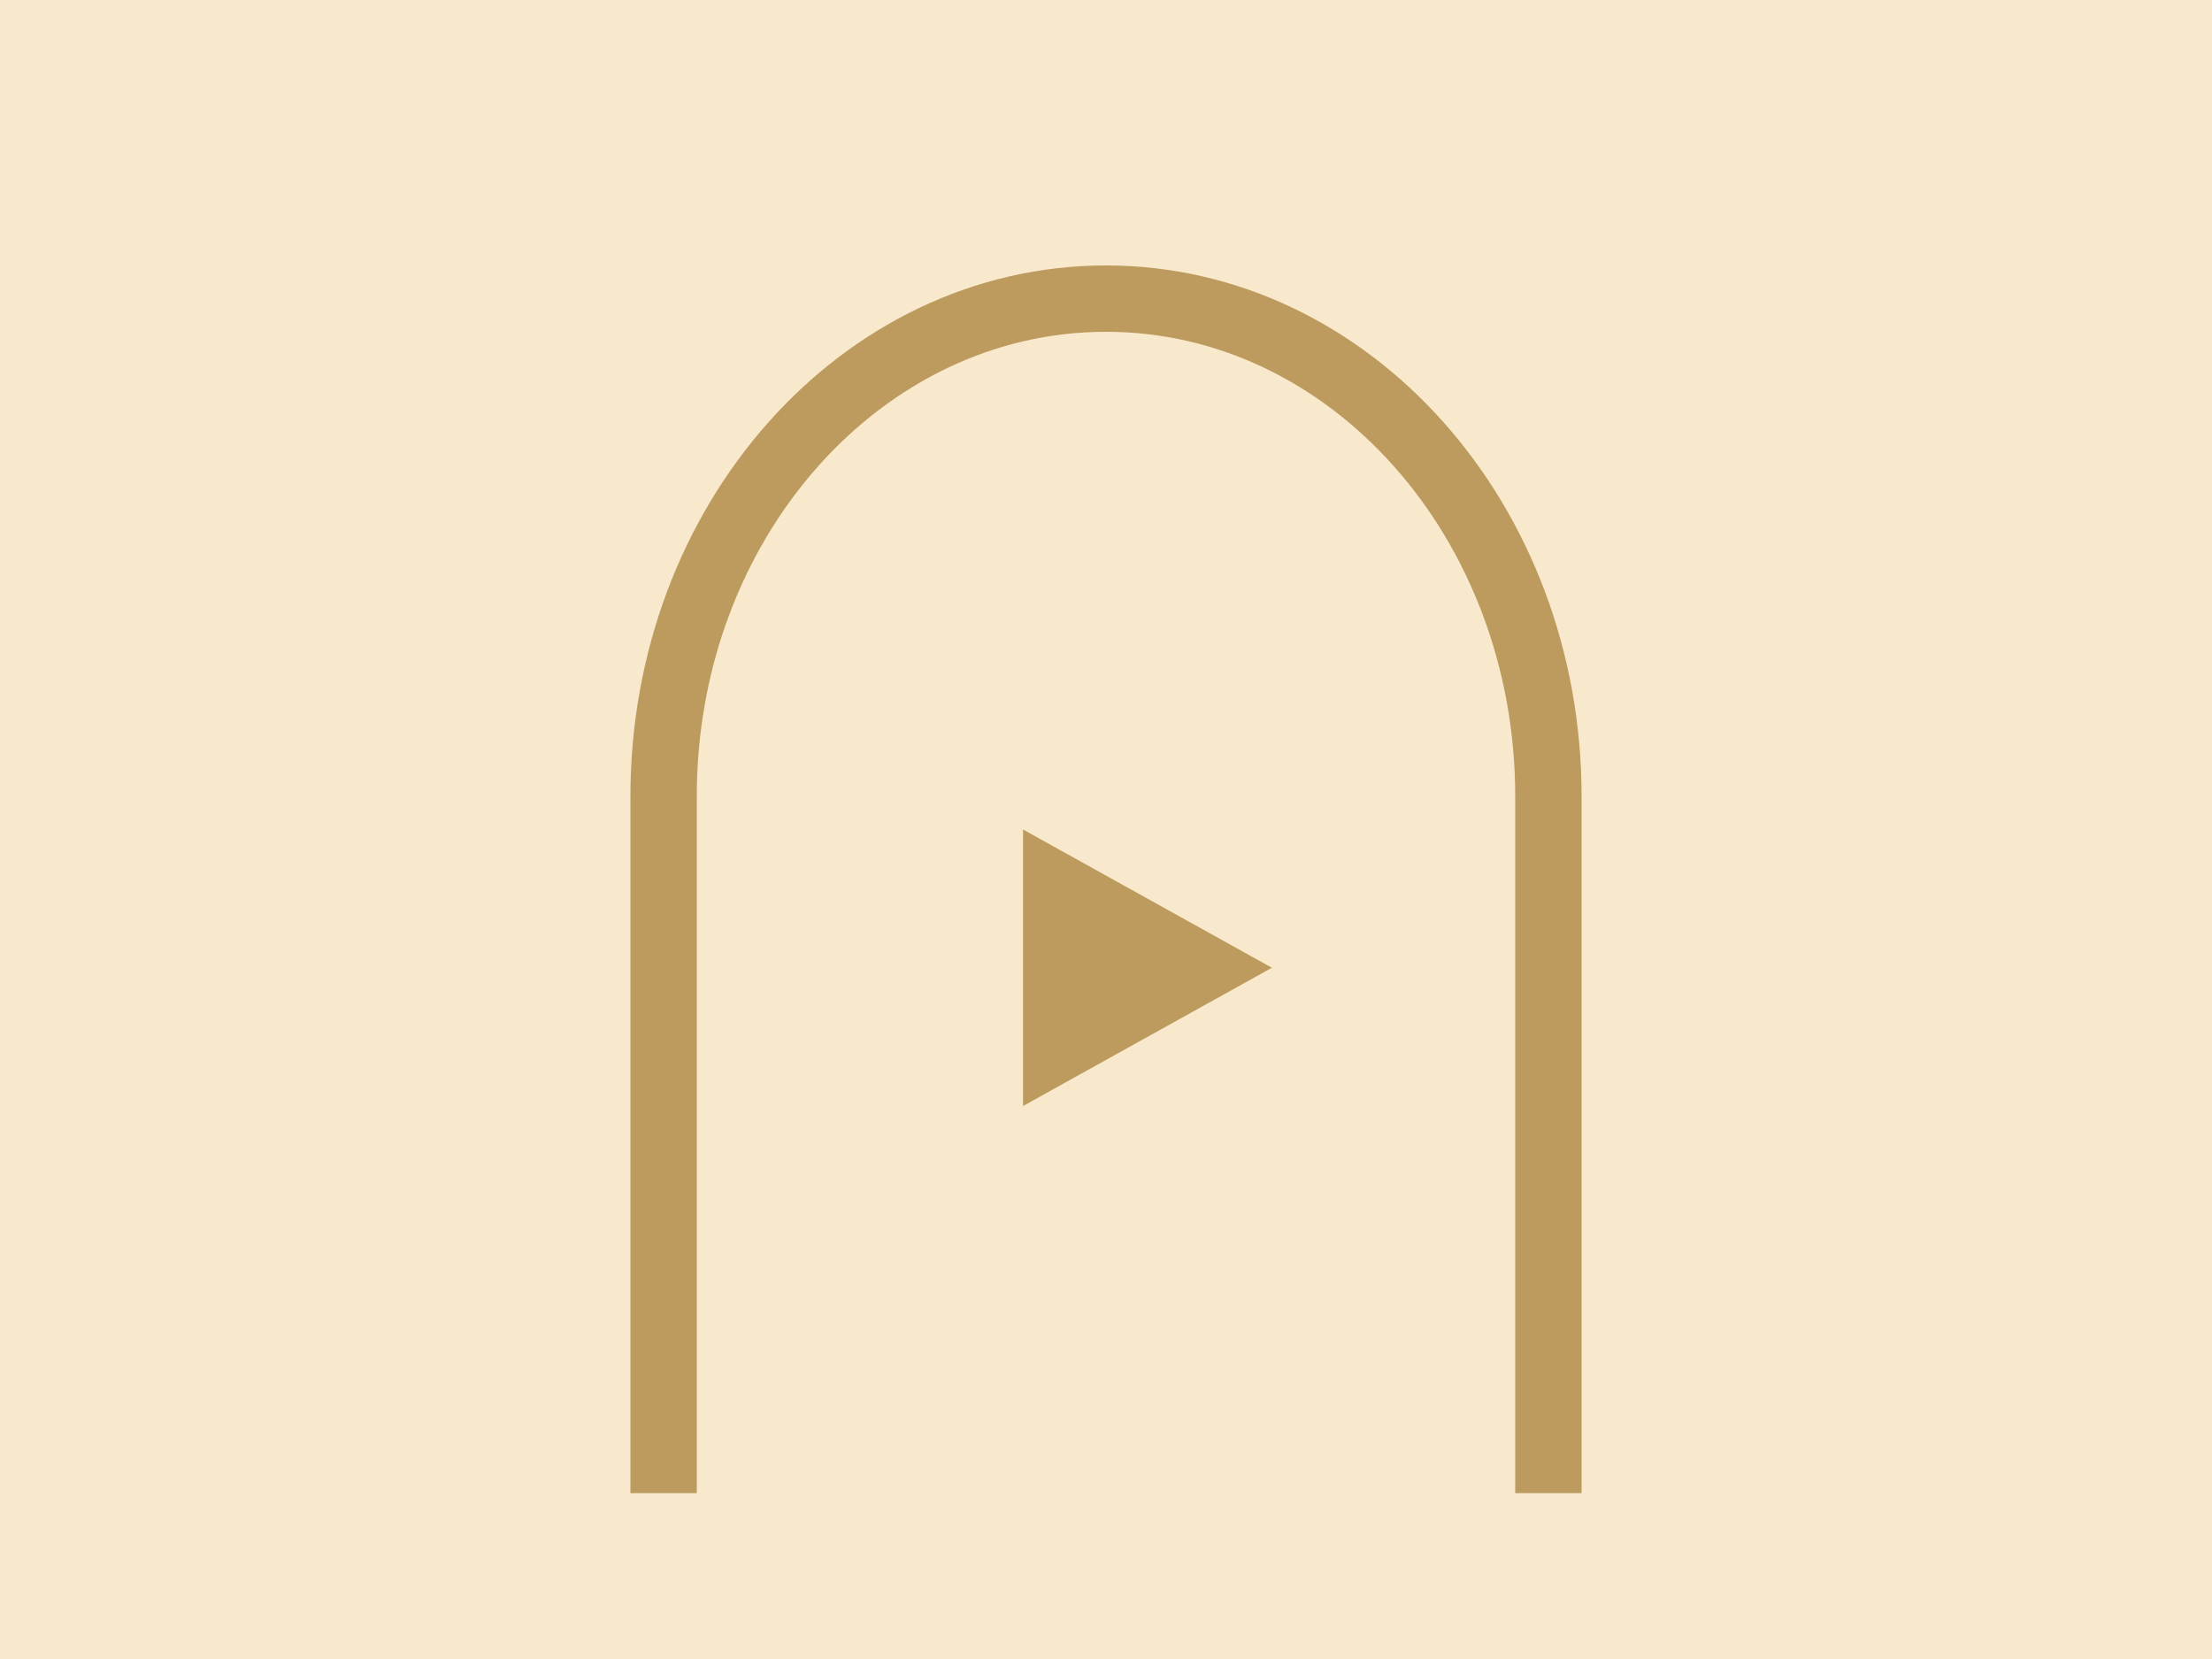
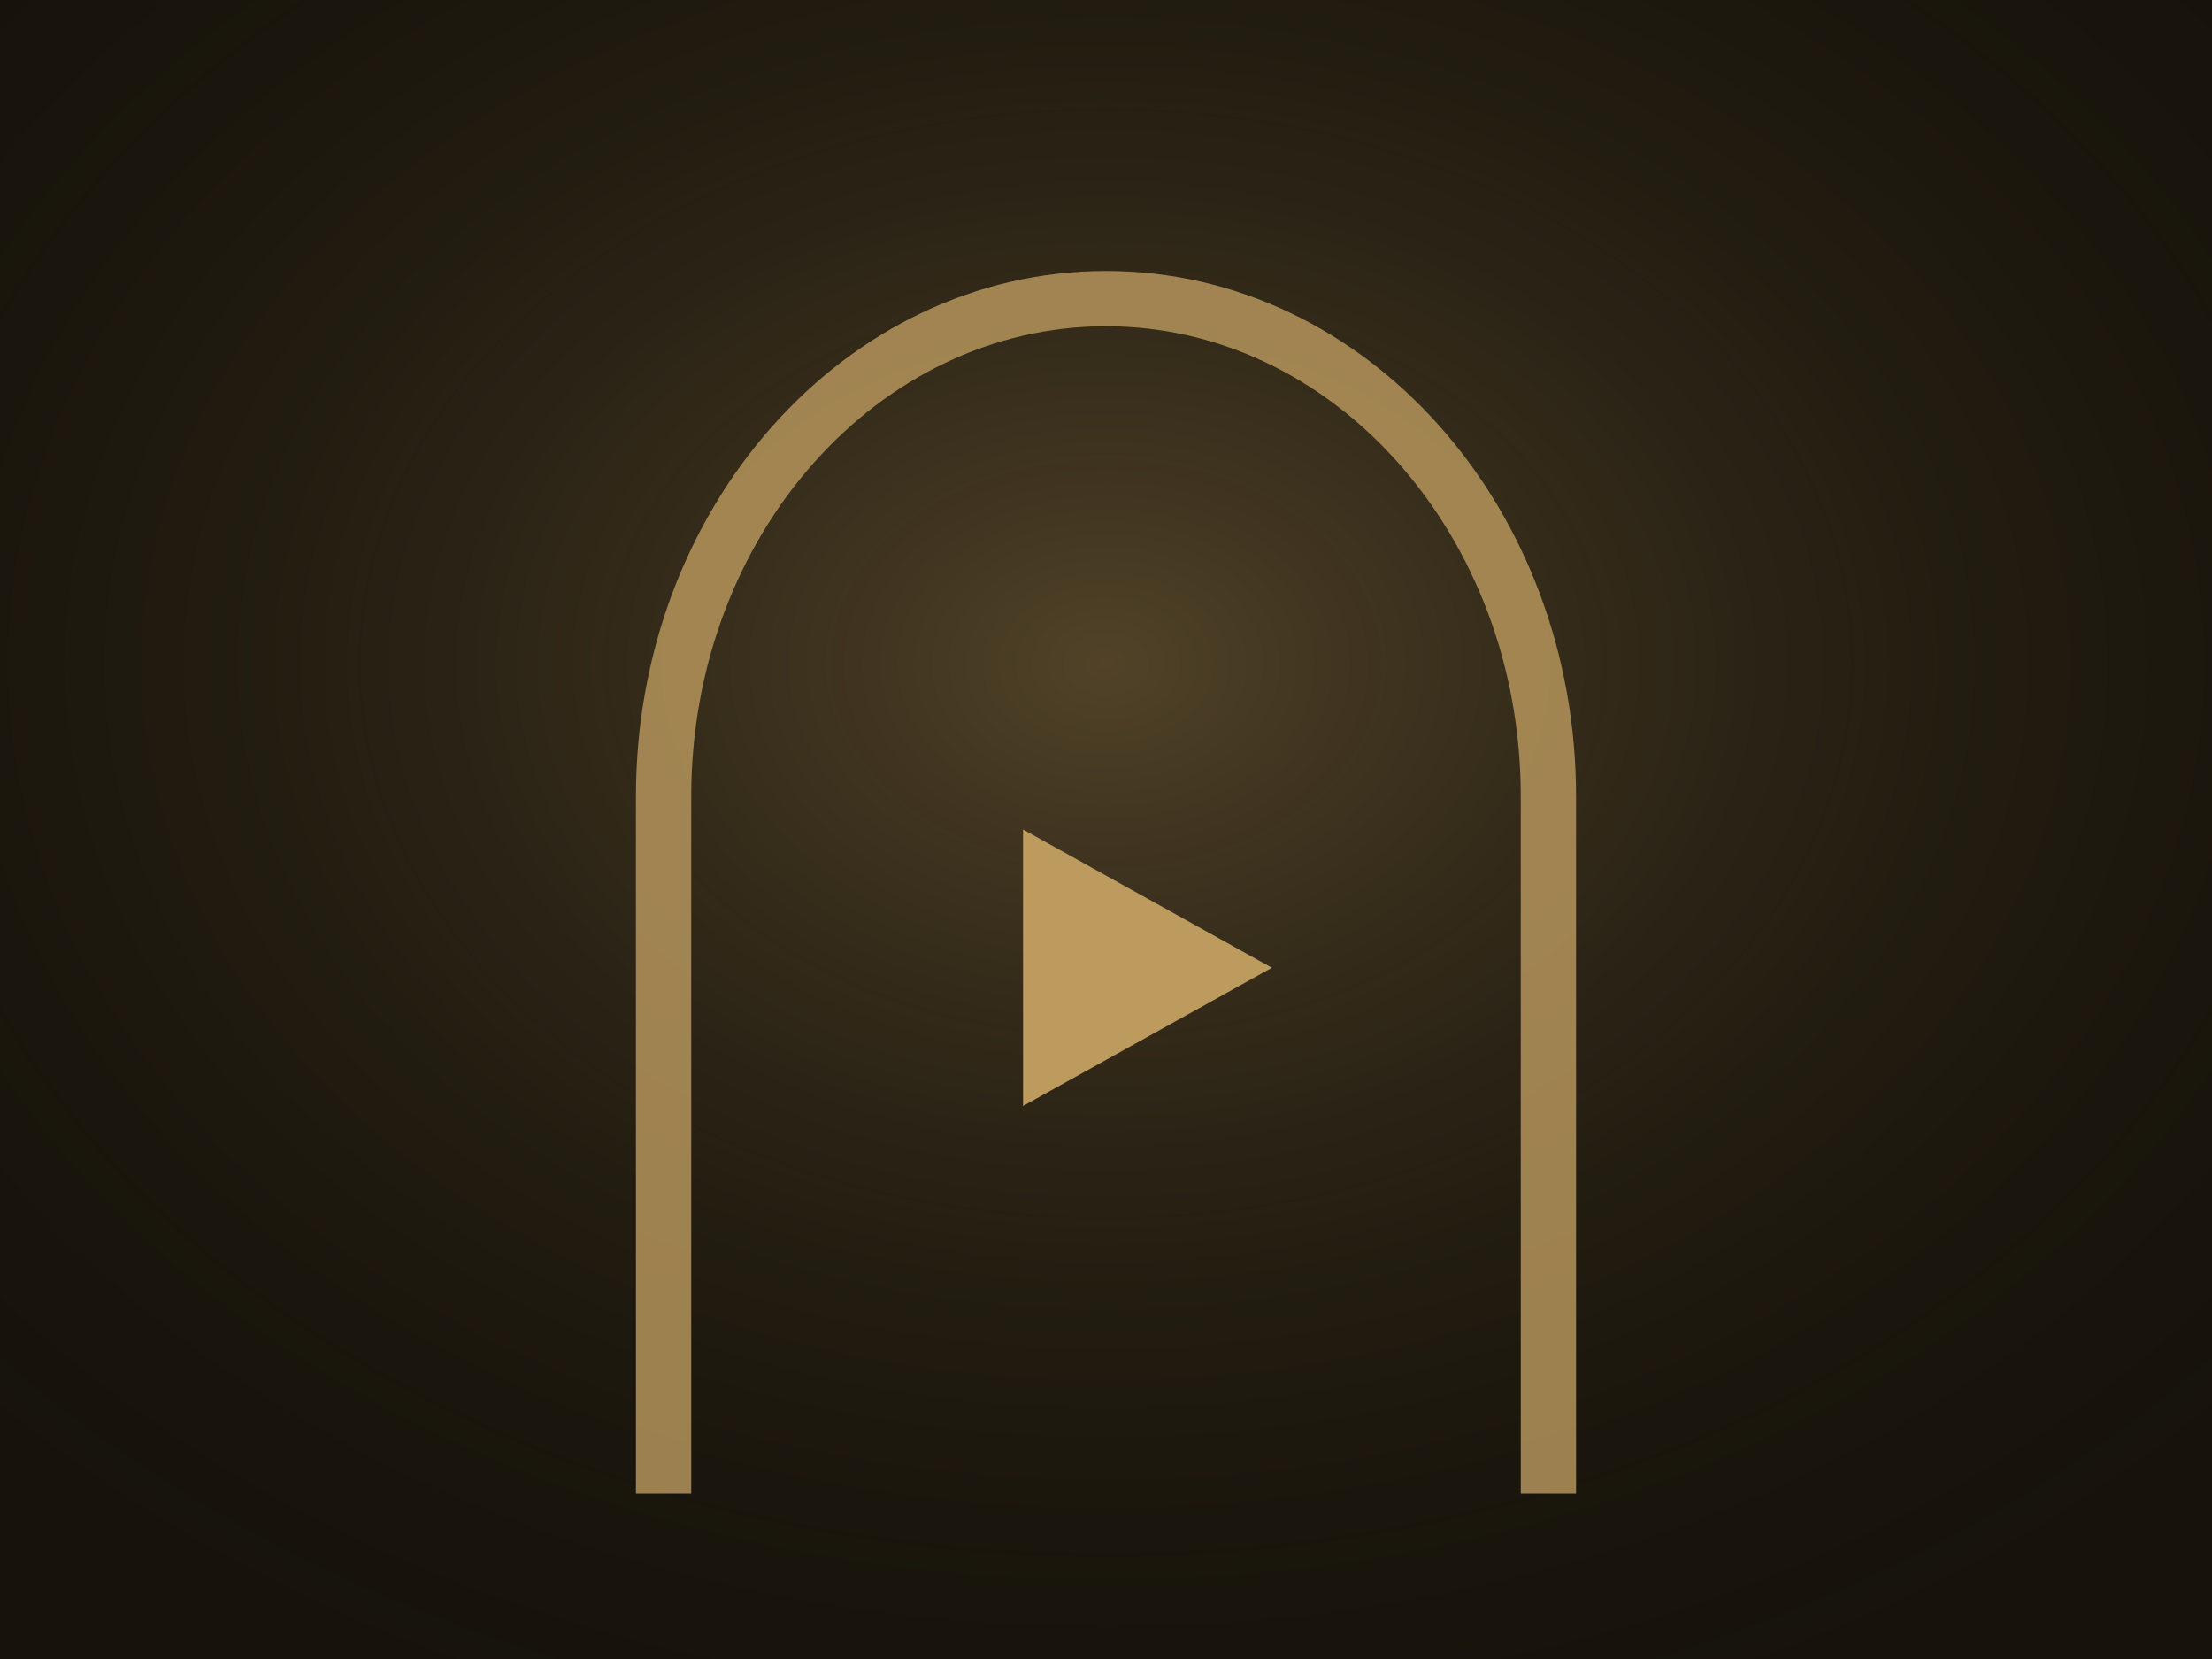
<svg xmlns="http://www.w3.org/2000/svg" viewBox="0 0 400 300">
-   <rect width="400" height="300" fill="#f8e9cc" />
-   <path d="M120 270V144a80 90 0 0 1 160 0V270" fill="none" stroke="#bd9b5f" stroke-width="12" />
+   <defs>
+     <radialGradient id="g" cx=".5" cy=".4" r=".7">
+       <stop offset="0" stop-color="#bd9b5f" stop-opacity=".35" />
+       <stop offset="1" stop-color="#17130b" stop-opacity="0" />
+     </radialGradient>
+   </defs>
+   <rect width="400" height="300" fill="#17130b" />
+   <rect width="400" height="300" fill="url(#g)" />
+   <path d="M120 270V144a80 90 0 0 1 160 0V270" fill="none" stroke="#bd9b5f" stroke-width="10" stroke-opacity=".8" />
  <path d="M185 150v50l45-25z" fill="#bd9b5f" />
</svg>
